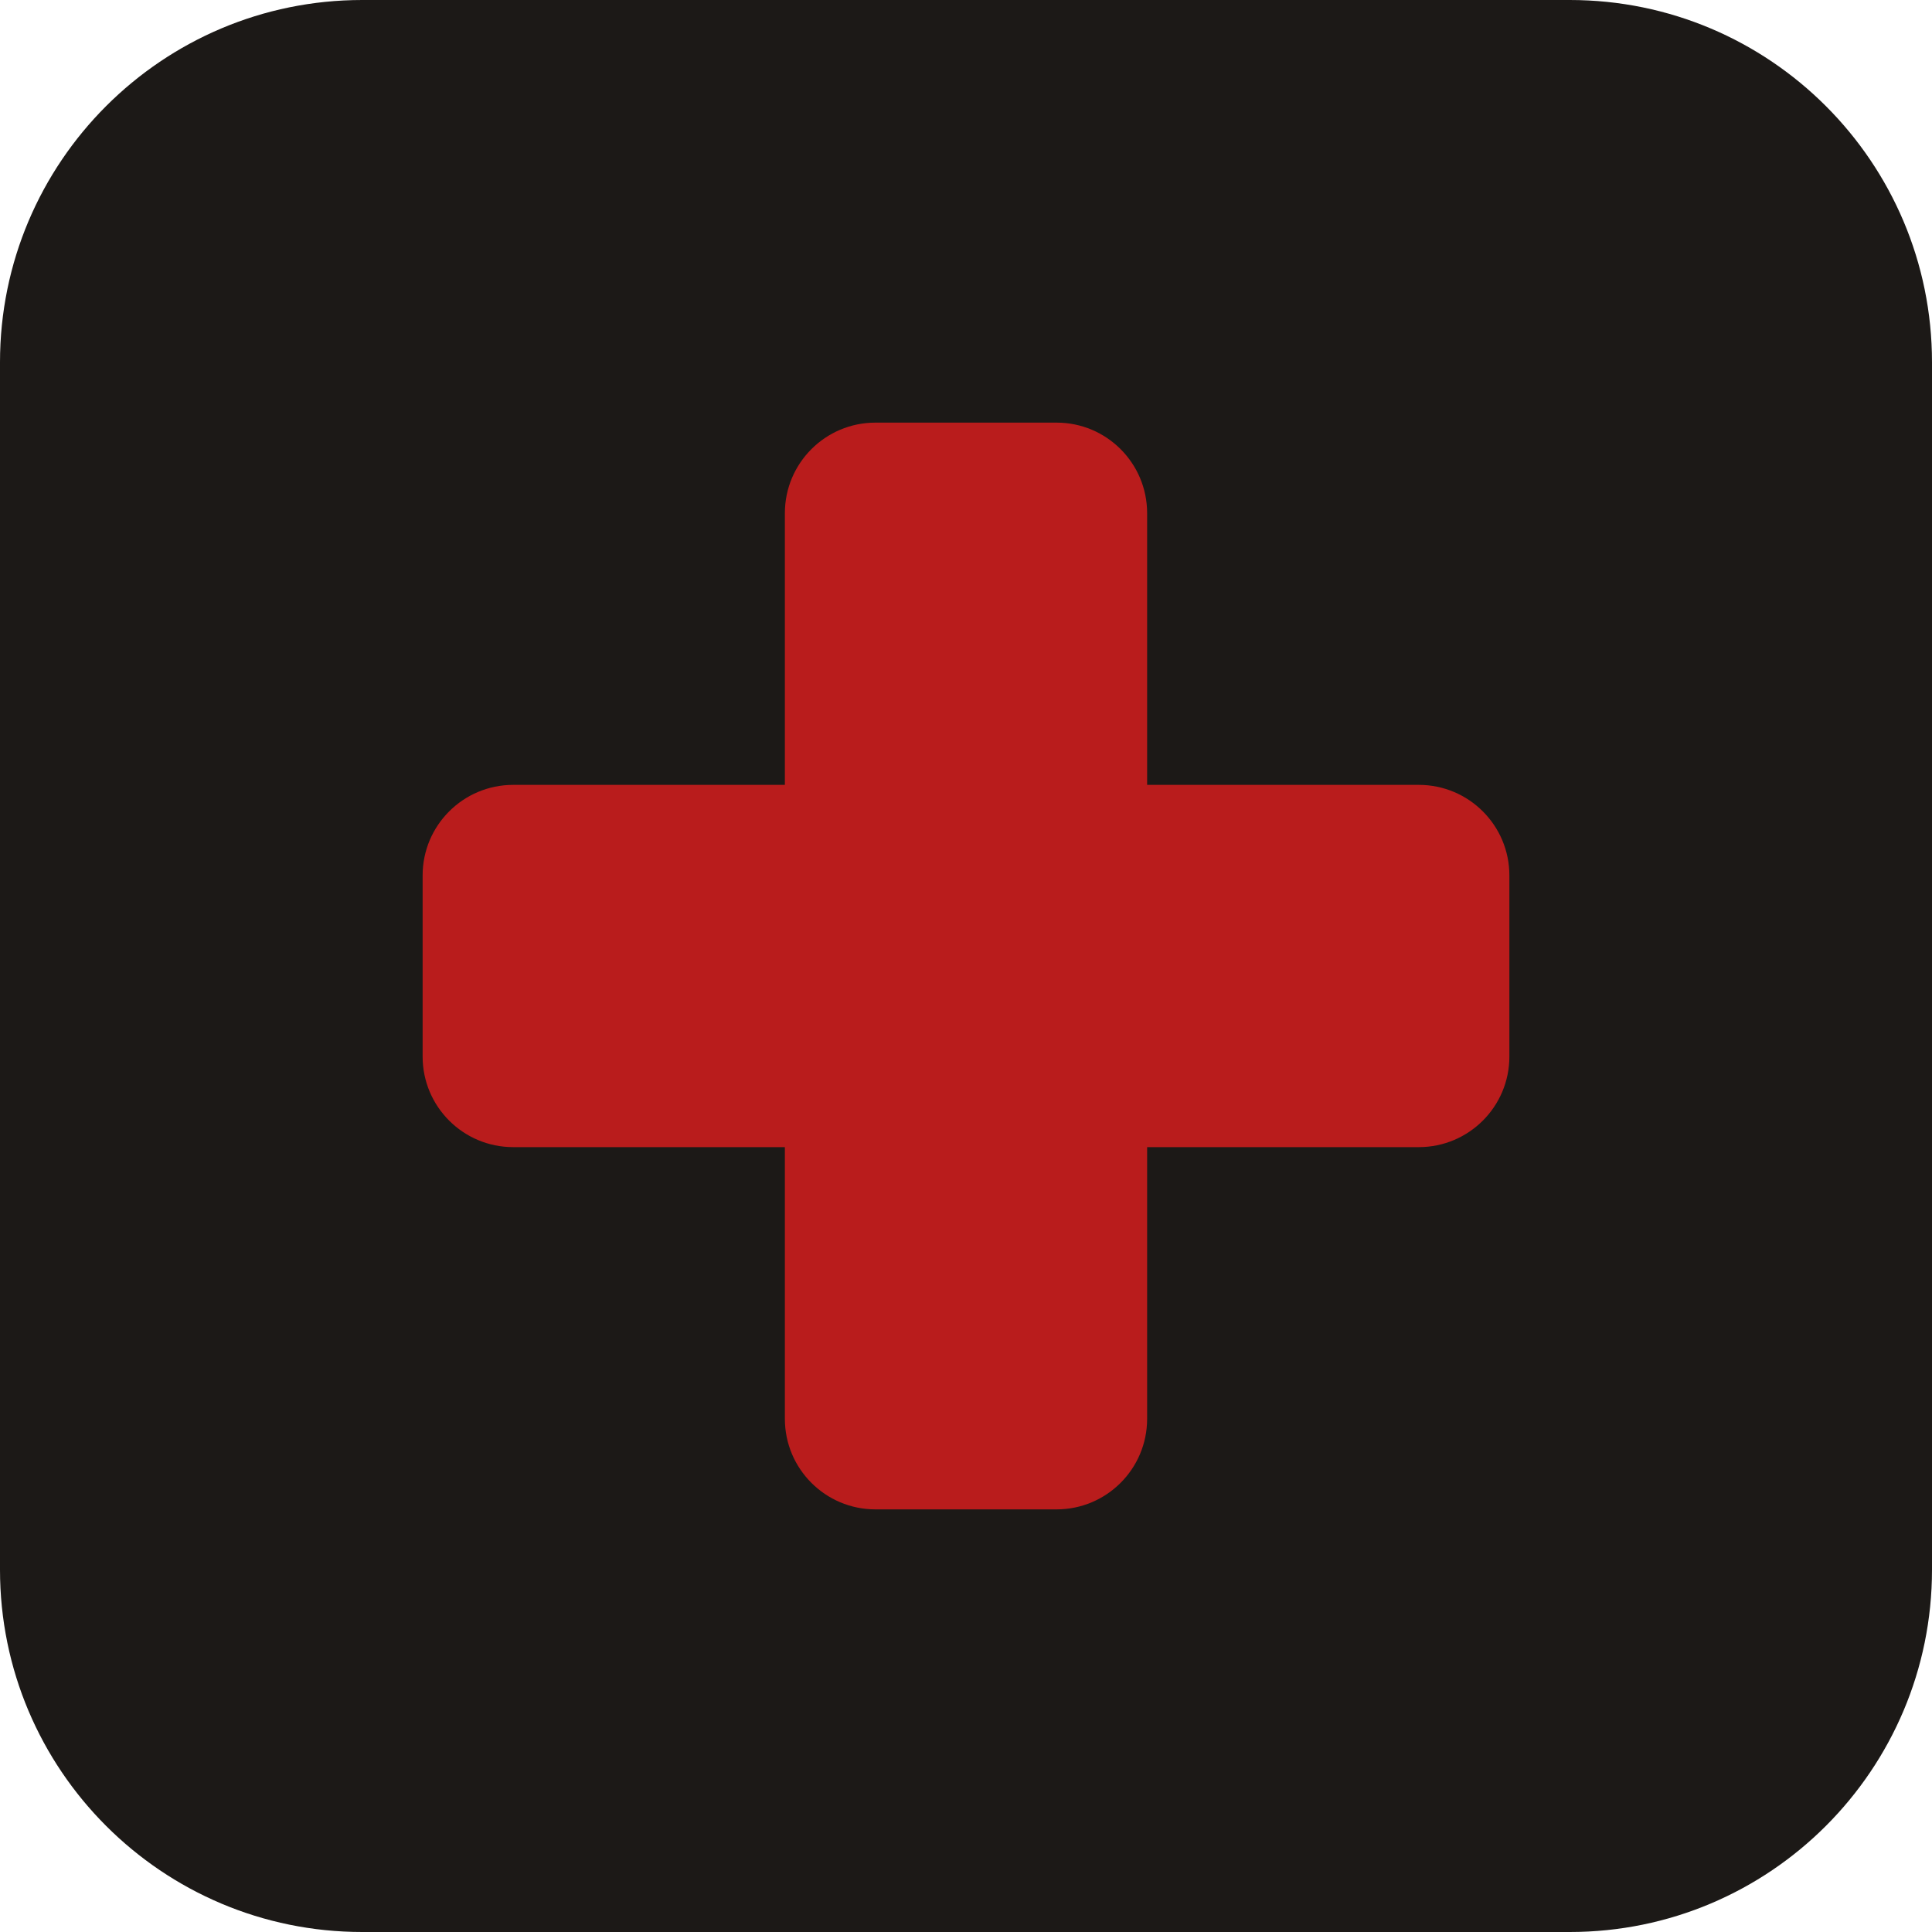
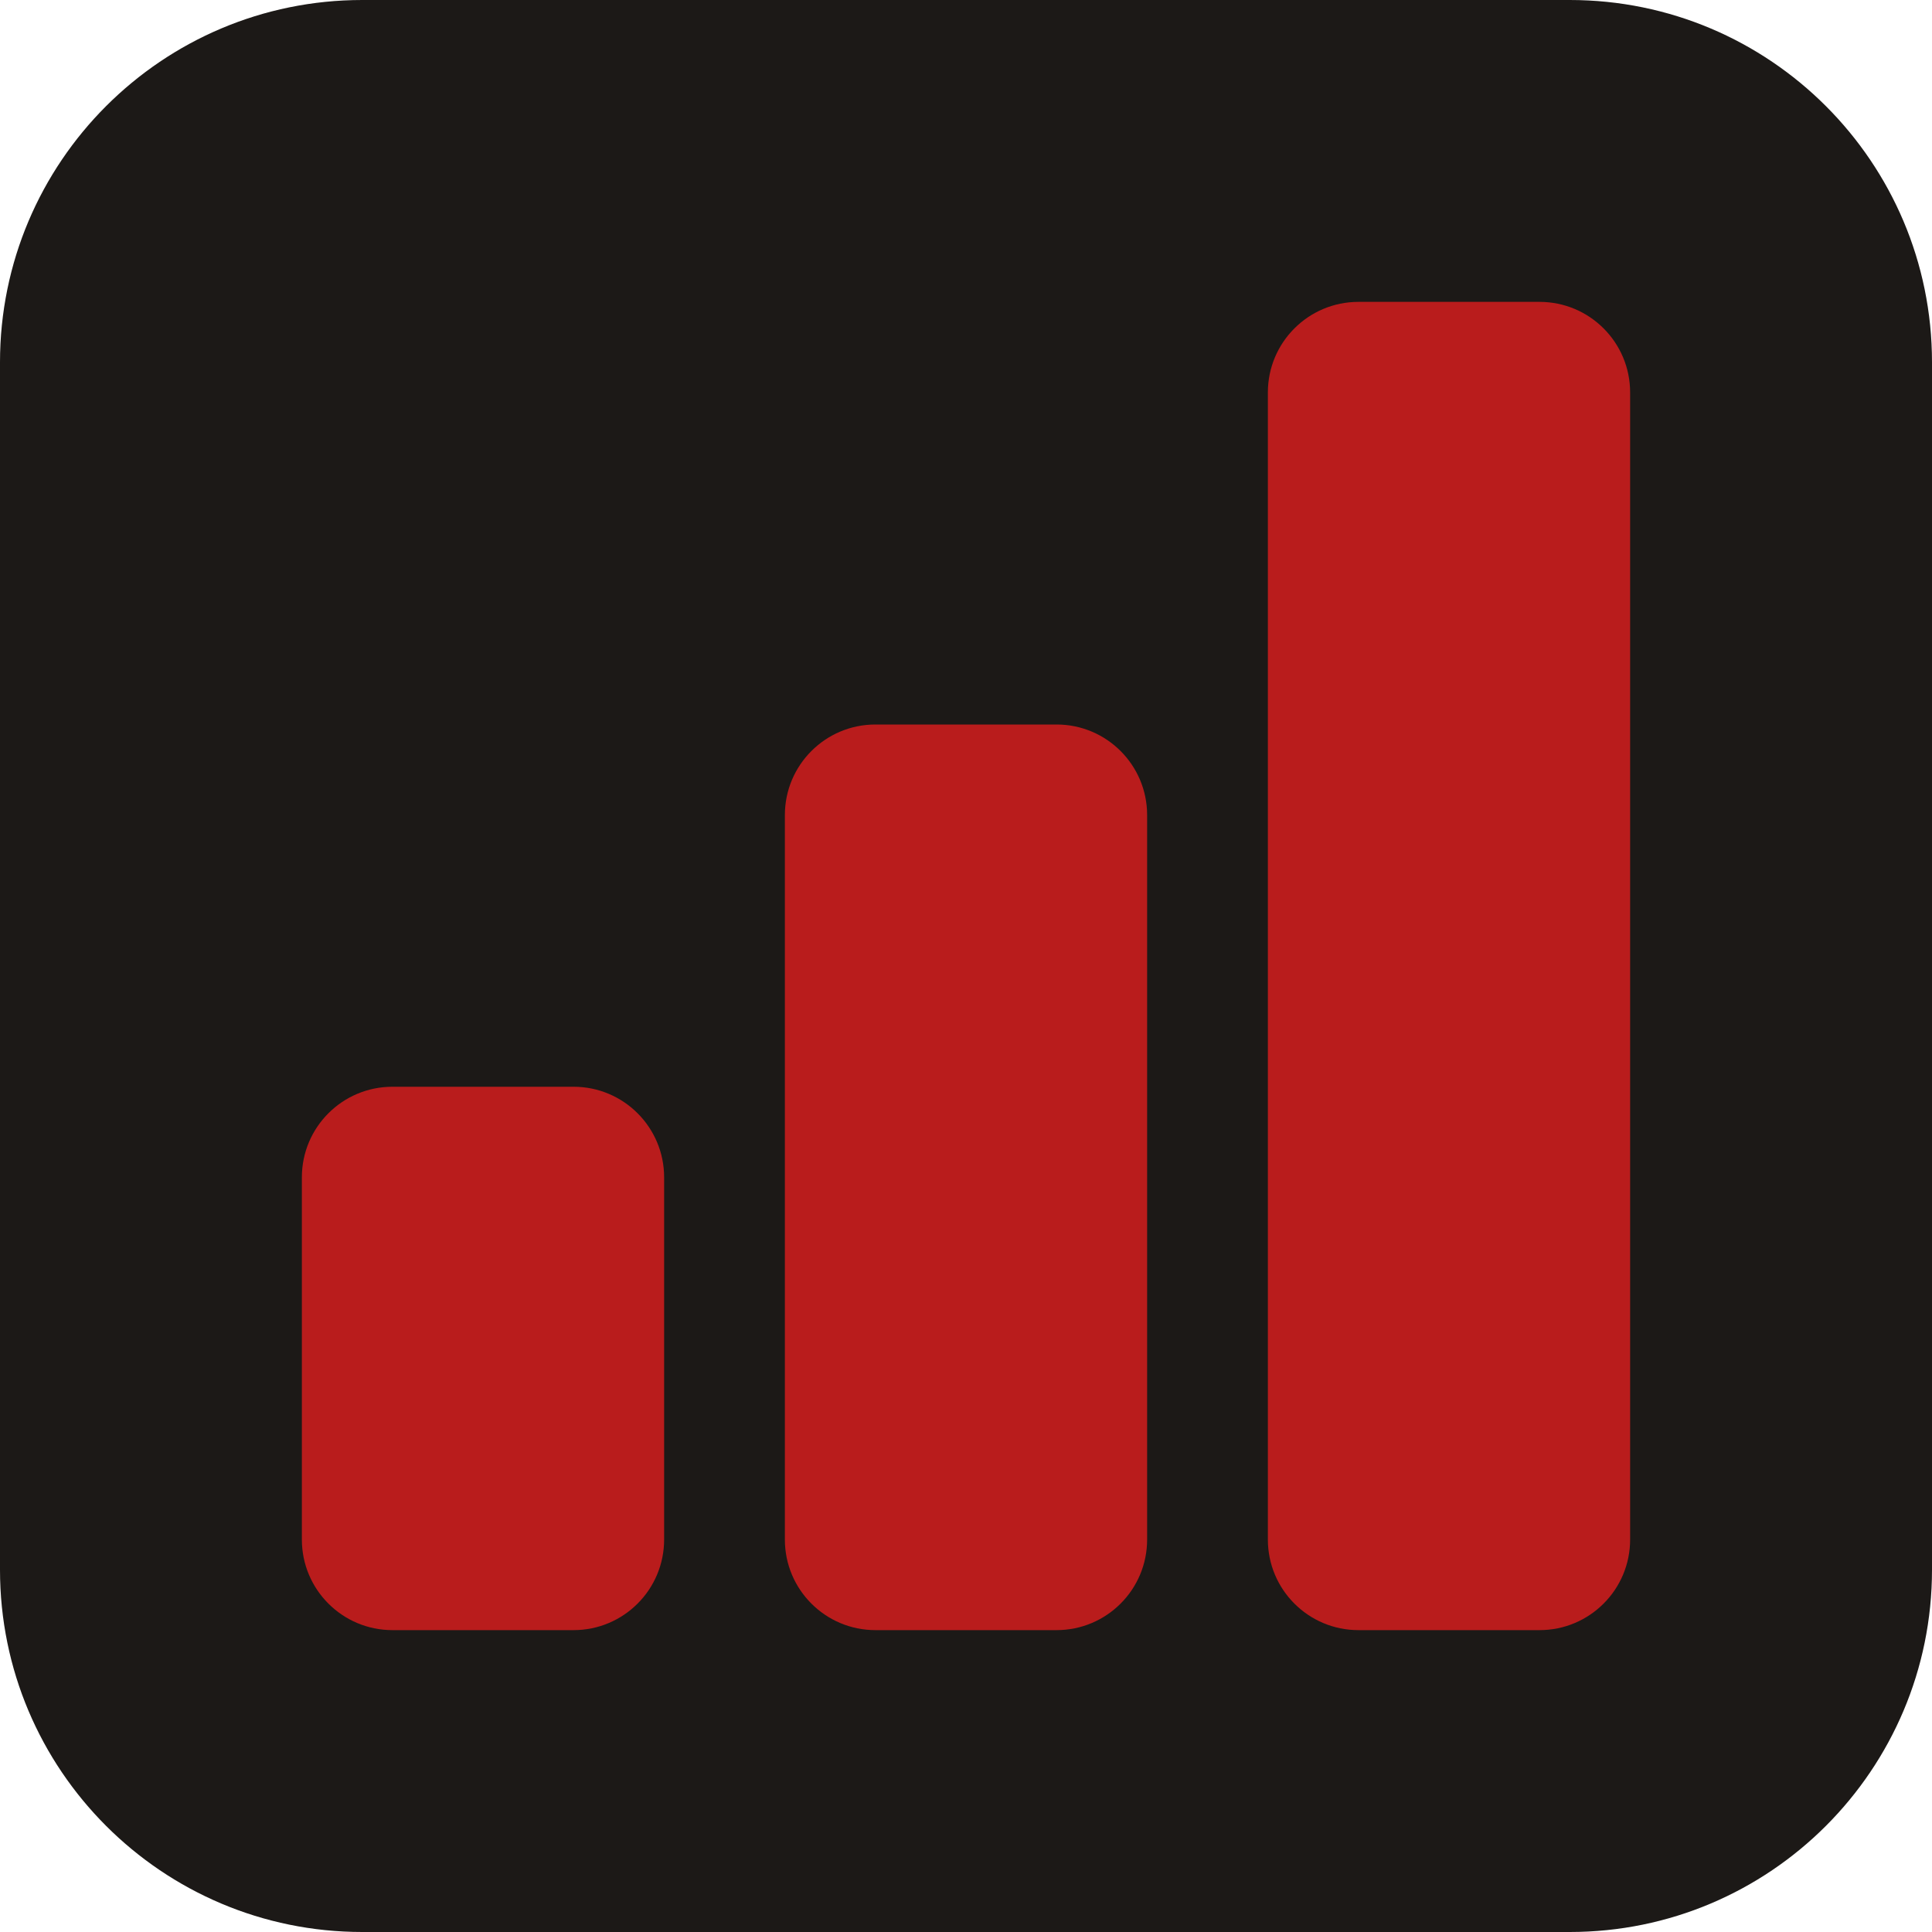
<svg xmlns="http://www.w3.org/2000/svg" width="32" height="32" viewBox="0 0 32 32">
  <rect width="32" height="32" rx="6" fill="#1C1917" />
-   <rect x="13" y="7" width="6" height="18" rx="1.5" fill="#B91C1C" />
-   <rect x="7" y="13" width="18" height="6" rx="1.5" fill="#B91C1C" />
+   <rect x="5" y="18" width="6" height="9" rx="1.5" fill="#B91C1C" />
+   <rect x="13" y="12" width="6" height="15" rx="1.5" fill="#B91C1C" />
+   <rect x="21" y="5" width="6" height="22" rx="1.5" fill="#B91C1C" />
</svg>
